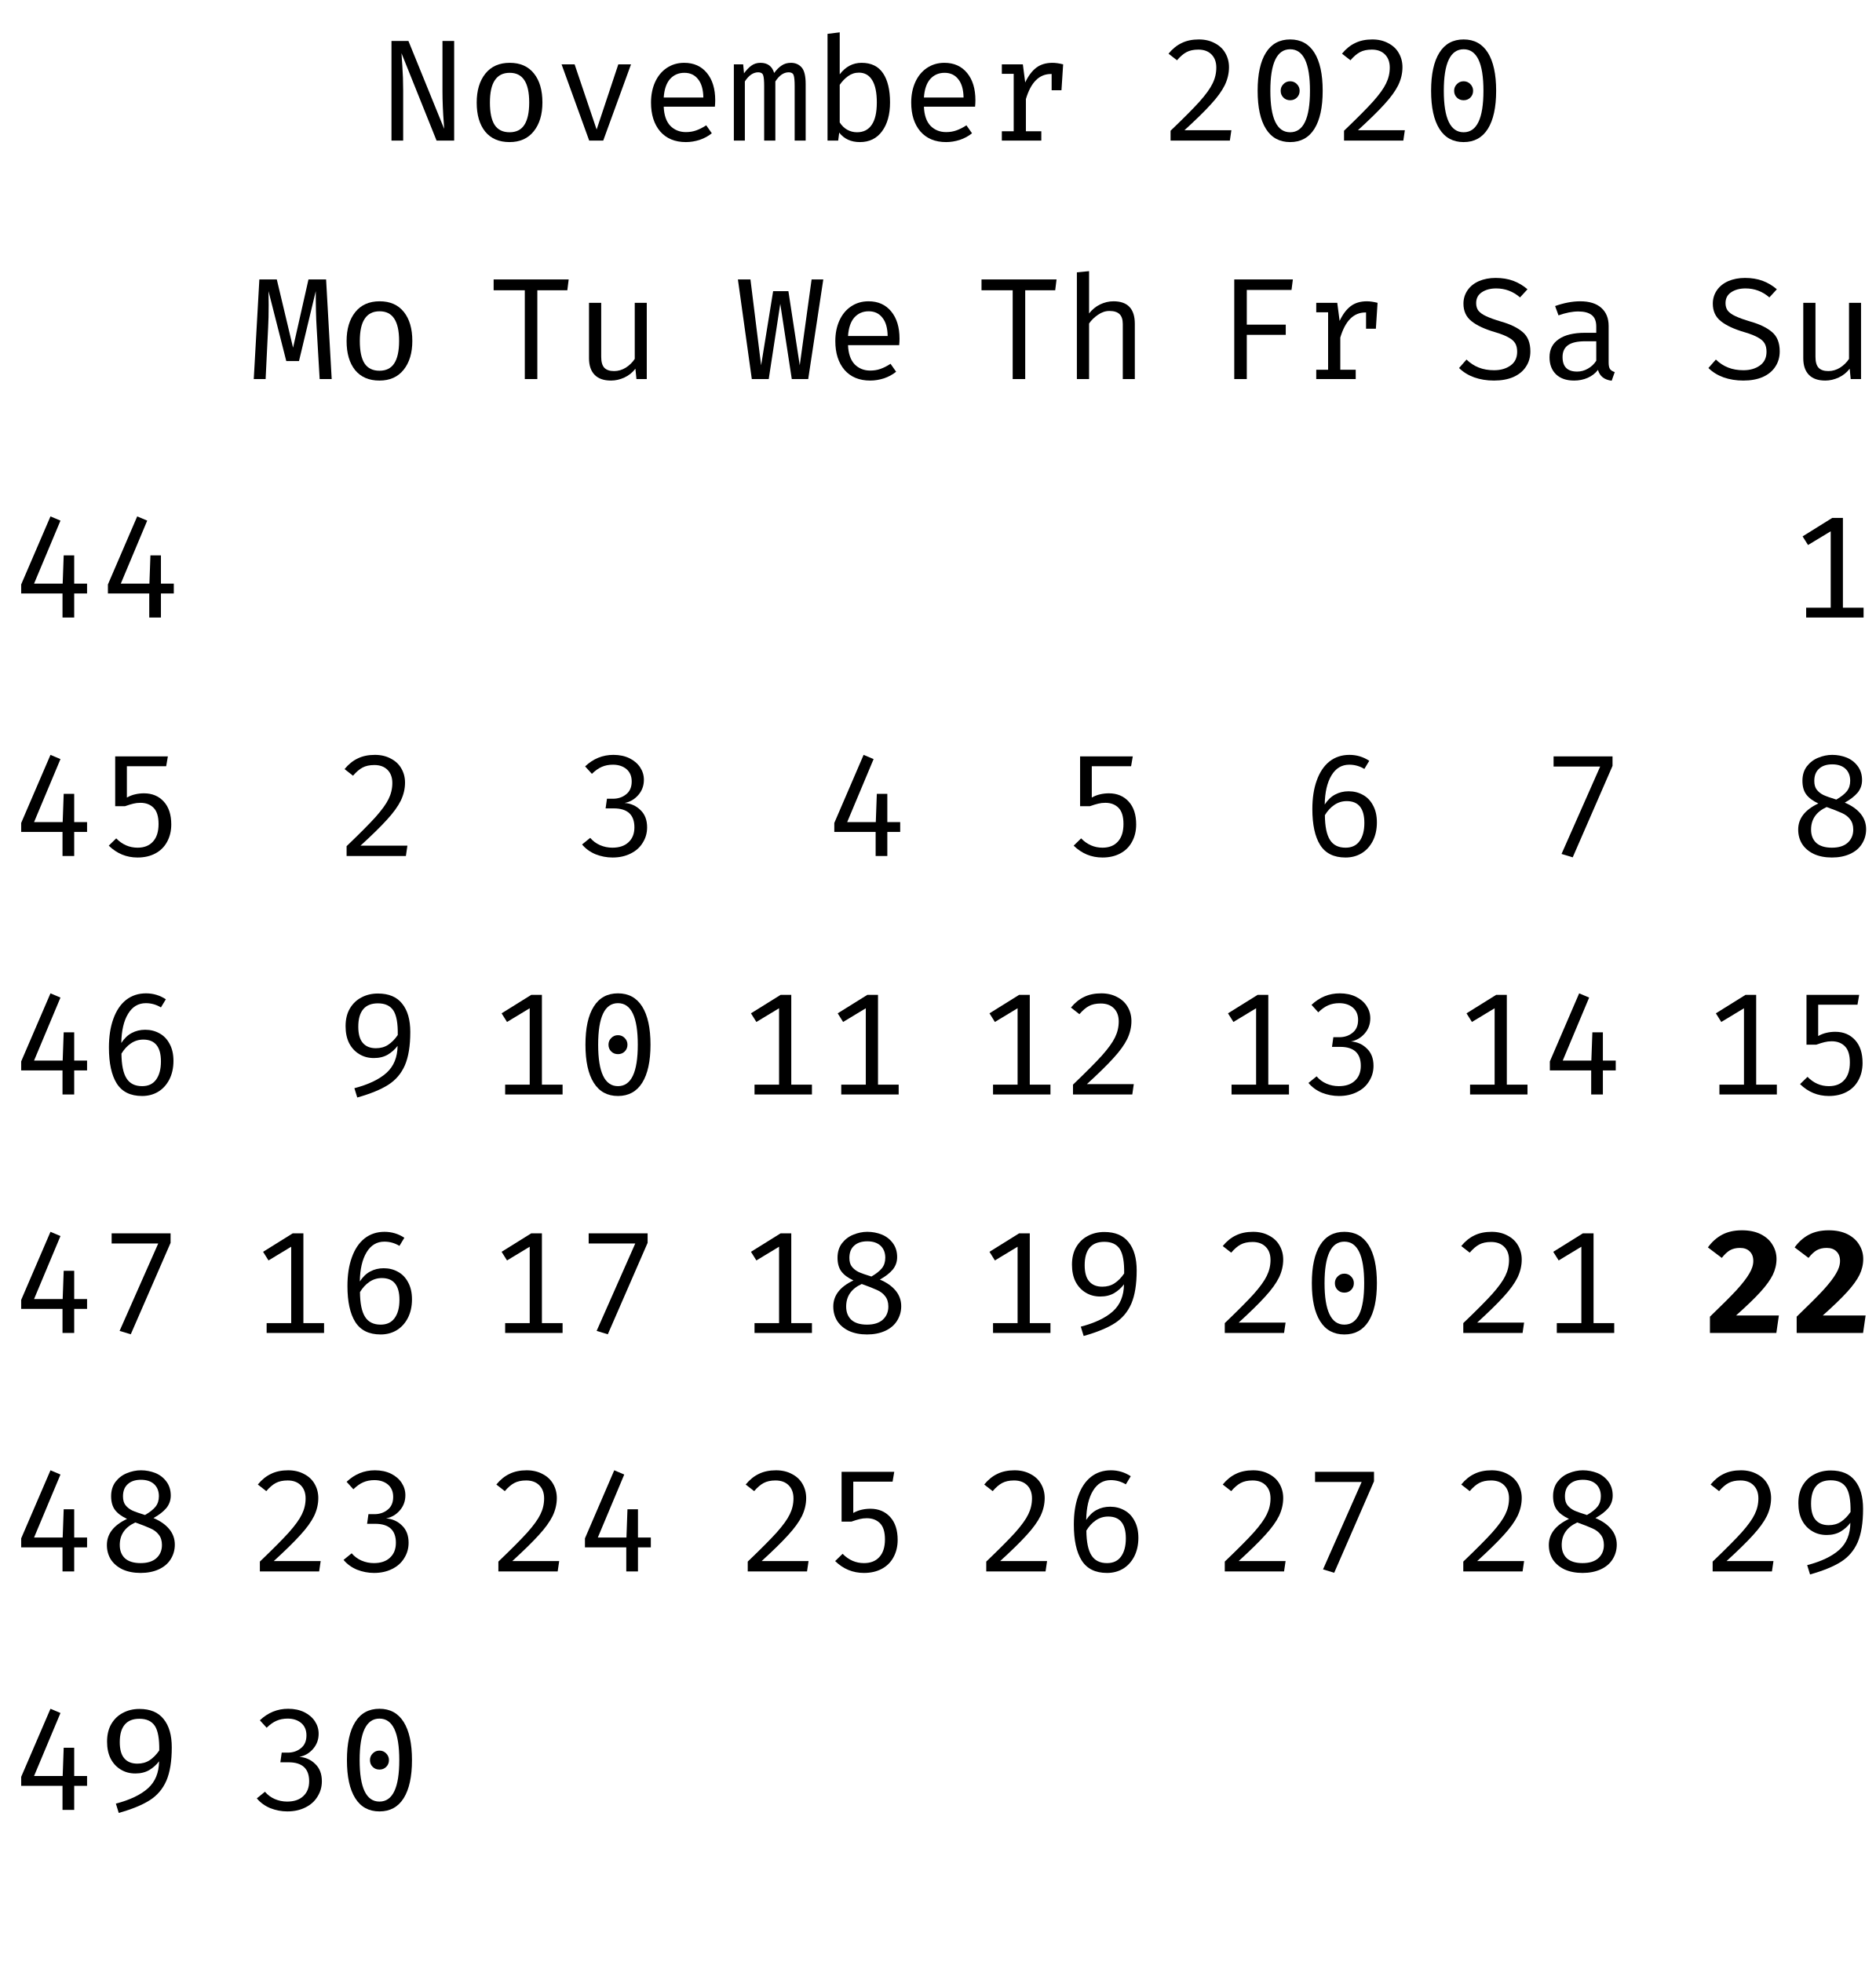
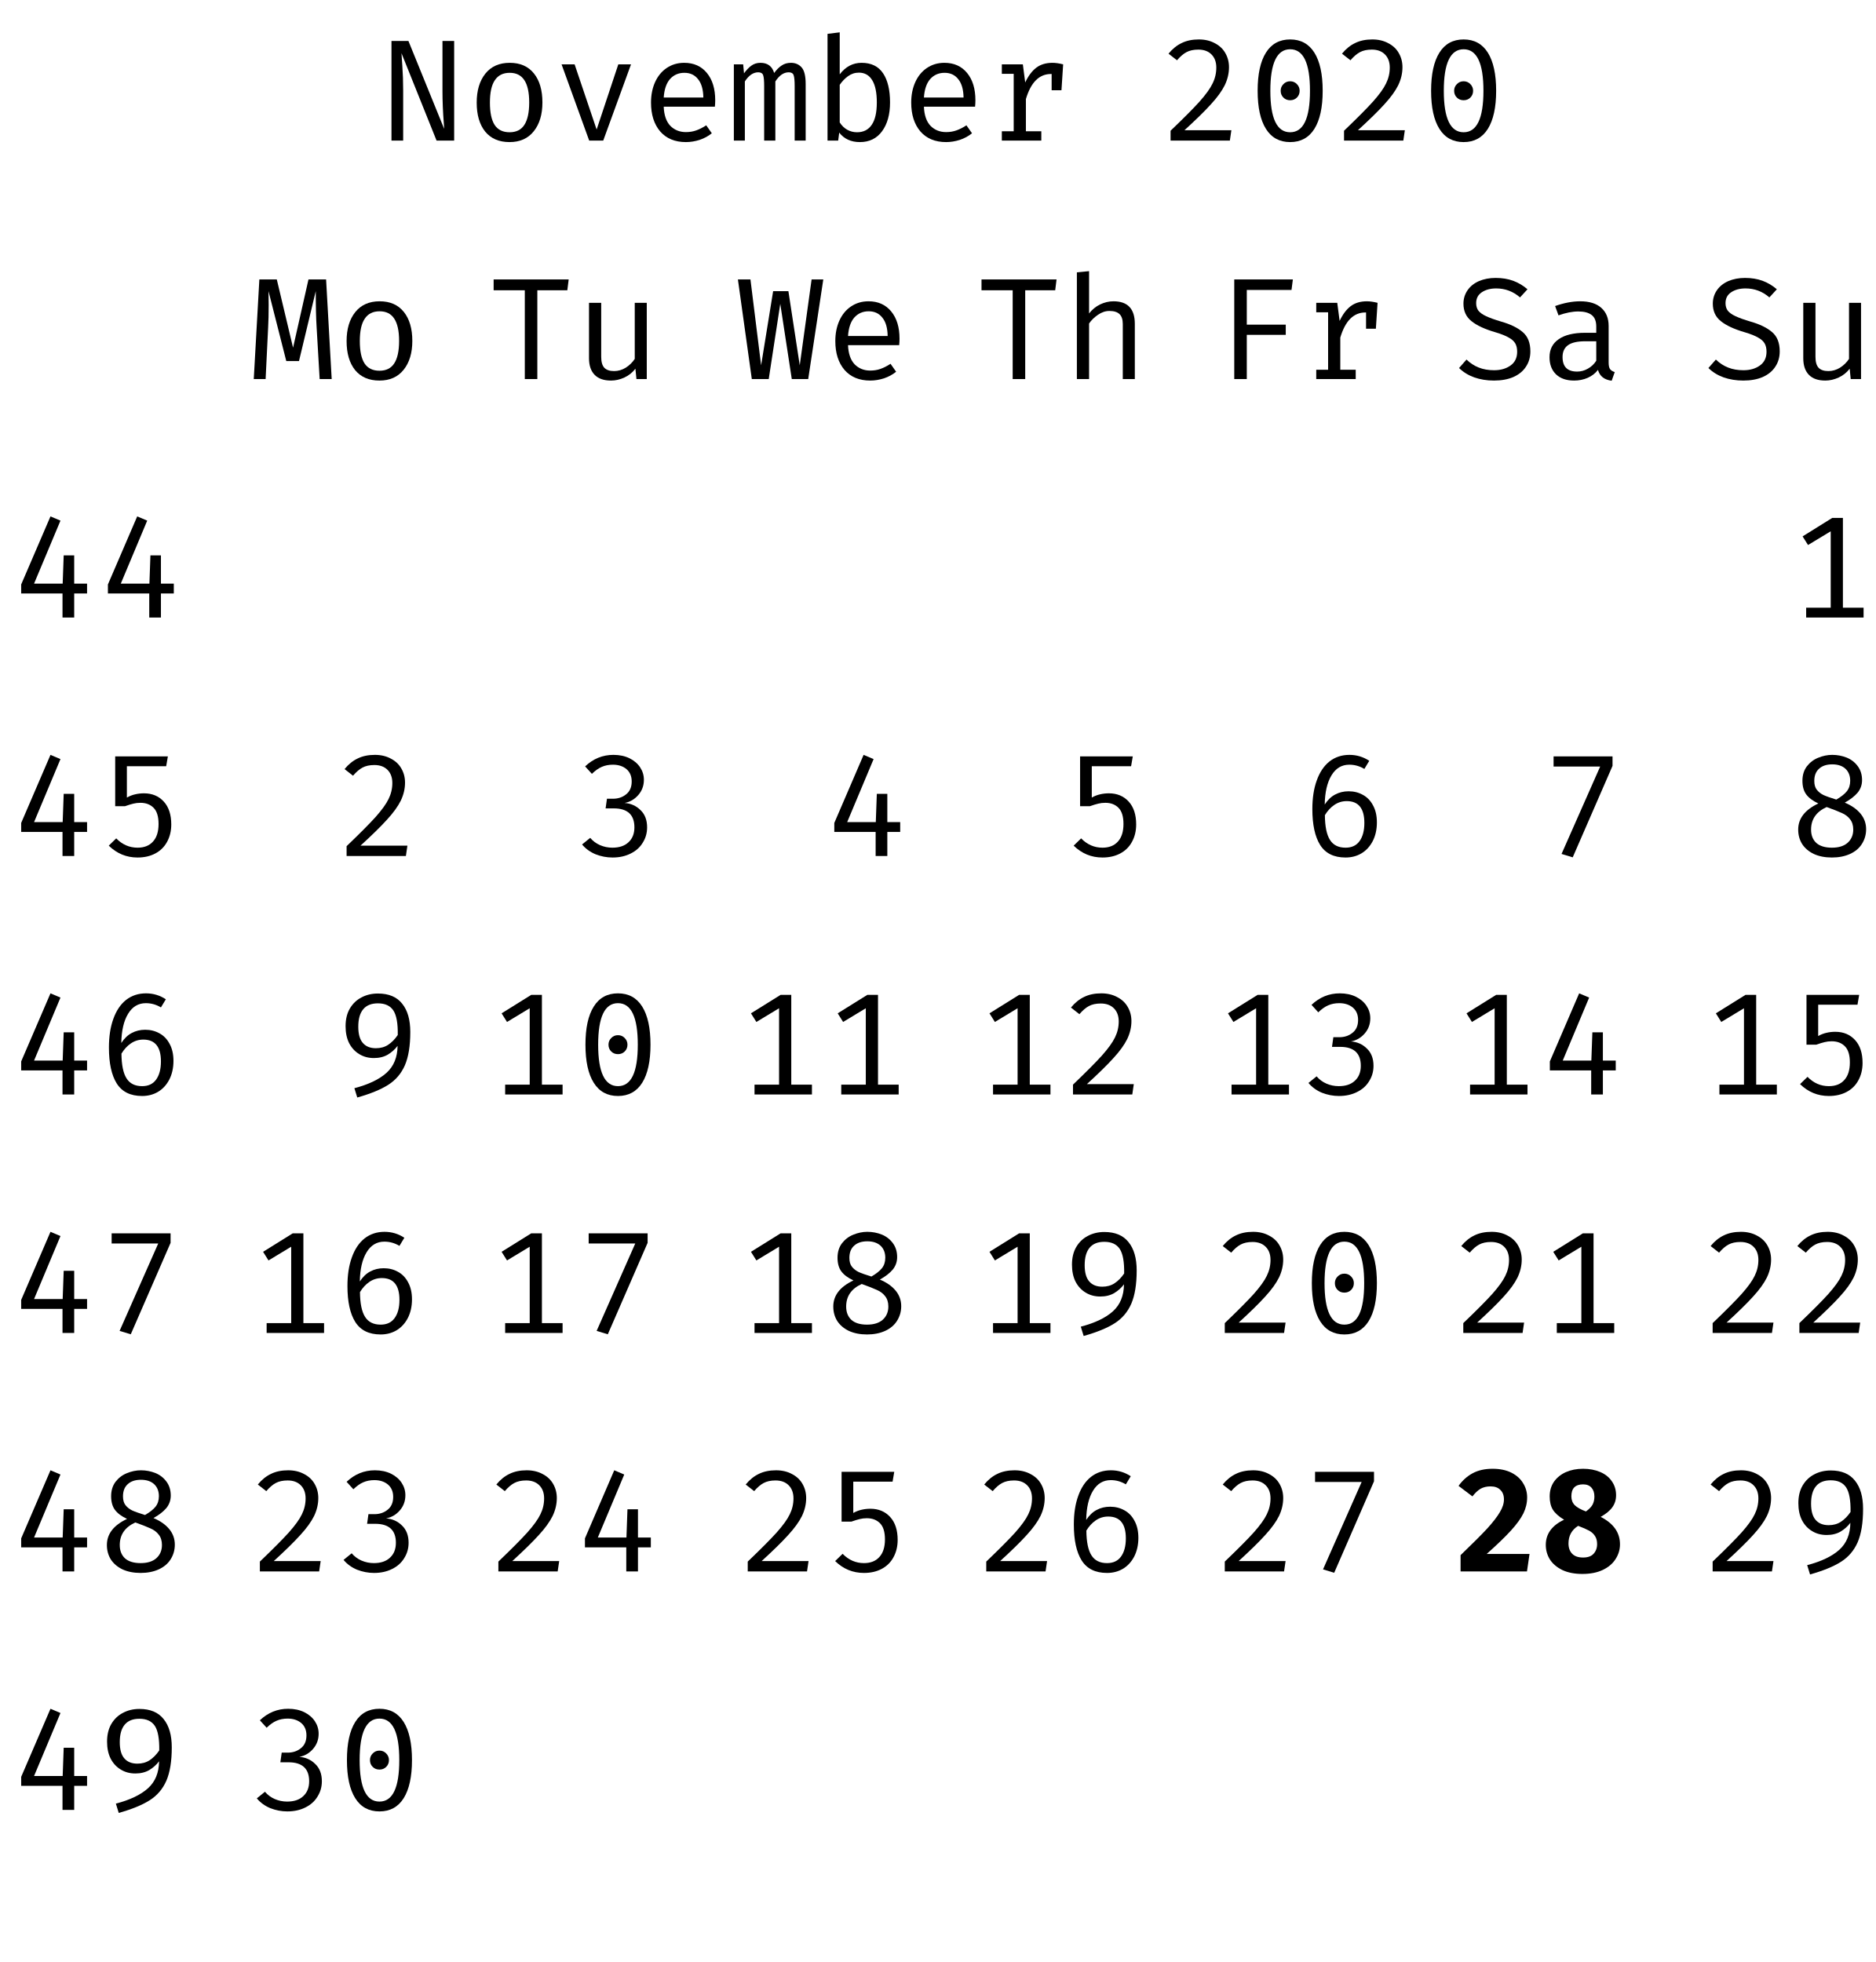
<svg xmlns="http://www.w3.org/2000/svg" xmlns:xlink="http://www.w3.org/1999/xlink" width="173pt" height="181pt" viewBox="0 0 173 181" version="1.1">
  <defs>
    <g>
      <symbol overflow="visible" id="glyph0-0">
        <path style="stroke:none;" d="M 6.797 -14 L 6.797 4.672 L 1.203 4.672 L 1.203 -14 Z M 6.078 -13.297 L 1.938 -13.297 L 1.938 3.969 L 6.078 3.969 Z M 4.094 -2.312 C 4.094 -2.207 4.055 -2.125 3.984 -2.062 C 3.922 -2.008 3.848 -1.984 3.766 -1.984 C 3.672 -1.984 3.586 -2.008 3.516 -2.062 C 3.453 -2.125 3.422 -2.207 3.422 -2.312 L 3.422 -3.422 C 3.891 -3.453 4.207 -3.539 4.375 -3.688 C 4.551 -3.832 4.641 -4.086 4.641 -4.453 C 4.641 -4.742 4.582 -4.969 4.469 -5.125 C 4.352 -5.289 4.141 -5.375 3.828 -5.375 C 3.566 -5.375 3.332 -5.32 3.125 -5.219 C 3.062 -5.195 3.004 -5.188 2.953 -5.188 C 2.859 -5.188 2.781 -5.211 2.719 -5.266 C 2.664 -5.328 2.641 -5.398 2.641 -5.484 C 2.641 -5.66 2.77 -5.789 3.031 -5.875 C 3.289 -5.969 3.57 -6.016 3.875 -6.016 C 4.406 -6.016 4.785 -5.867 5.016 -5.578 C 5.242 -5.297 5.359 -4.93 5.359 -4.484 C 5.359 -4.004 5.258 -3.633 5.062 -3.375 C 4.863 -3.125 4.539 -2.969 4.094 -2.906 Z M 3.297 -1.141 C 3.297 -1.266 3.336 -1.367 3.422 -1.453 C 3.516 -1.547 3.629 -1.594 3.766 -1.594 C 3.891 -1.594 3.992 -1.547 4.078 -1.453 C 4.172 -1.367 4.219 -1.266 4.219 -1.141 C 4.219 -0.992 4.172 -0.875 4.078 -0.781 C 3.992 -0.688 3.891 -0.641 3.766 -0.641 C 3.629 -0.641 3.516 -0.688 3.422 -0.781 C 3.336 -0.875 3.297 -0.992 3.297 -1.141 Z M 3.297 -1.141 " />
      </symbol>
      <symbol overflow="visible" id="glyph0-1">
        <path style="stroke:none;" d="M 2.031 -8.062 C 2.031 -8 2.055 -7.613 2.109 -6.906 C 2.16 -6.195 2.188 -5.426 2.188 -4.594 L 2.188 0 L 1.109 0 L 1.109 -9.188 L 2.672 -9.188 L 5.969 -1.078 L 5.938 -1.562 C 5.852 -2.656 5.812 -3.66 5.812 -4.578 L 5.812 -9.188 L 6.891 -9.188 L 6.891 0 L 5.266 0 Z M 2.031 -8.062 " />
      </symbol>
      <symbol overflow="visible" id="glyph0-2">
        <path style="stroke:none;" d="M 4.016 -7.172 C 4.984 -7.172 5.727 -6.844 6.25 -6.188 C 6.77 -5.539 7.031 -4.648 7.031 -3.516 C 7.031 -2.41 6.766 -1.523 6.234 -0.859 C 5.703 -0.191 4.957 0.141 4 0.141 C 3.031 0.141 2.281 -0.18 1.75 -0.828 C 1.227 -1.484 0.969 -2.375 0.969 -3.5 C 0.969 -4.613 1.234 -5.504 1.766 -6.172 C 2.297 -6.836 3.047 -7.172 4.016 -7.172 Z M 4.016 -6.25 C 3.398 -6.25 2.941 -6.02 2.641 -5.562 C 2.336 -5.113 2.188 -4.426 2.188 -3.5 C 2.188 -2.582 2.332 -1.895 2.625 -1.438 C 2.926 -0.988 3.383 -0.766 4 -0.766 C 4.613 -0.766 5.066 -0.988 5.359 -1.438 C 5.66 -1.895 5.812 -2.586 5.812 -3.516 C 5.812 -4.441 5.66 -5.129 5.359 -5.578 C 5.066 -6.023 4.617 -6.25 4.016 -6.25 Z M 4.016 -6.25 " />
      </symbol>
      <symbol overflow="visible" id="glyph0-3">
        <path style="stroke:none;" d="M 4.641 0 L 3.344 0 L 0.797 -7.031 L 2 -7.031 L 4.031 -1.016 L 6.031 -7.031 L 7.203 -7.031 Z M 4.641 0 " />
      </symbol>
      <symbol overflow="visible" id="glyph0-4">
        <path style="stroke:none;" d="M 2.219 -3.125 C 2.25 -2.344 2.453 -1.754 2.828 -1.359 C 3.211 -0.973 3.691 -0.781 4.266 -0.781 C 4.609 -0.781 4.926 -0.832 5.219 -0.938 C 5.508 -1.039 5.816 -1.195 6.141 -1.406 L 6.656 -0.672 C 6.332 -0.41 5.957 -0.207 5.531 -0.062 C 5.113 0.07 4.691 0.141 4.266 0.141 C 3.254 0.141 2.461 -0.188 1.891 -0.844 C 1.328 -1.508 1.047 -2.395 1.047 -3.5 C 1.047 -4.207 1.172 -4.836 1.422 -5.391 C 1.672 -5.941 2.023 -6.375 2.484 -6.688 C 2.953 -7.008 3.492 -7.172 4.109 -7.172 C 4.992 -7.172 5.691 -6.859 6.203 -6.234 C 6.711 -5.617 6.969 -4.781 6.969 -3.719 C 6.969 -3.508 6.957 -3.312 6.938 -3.125 Z M 4.125 -6.25 C 3.582 -6.25 3.141 -6.055 2.797 -5.672 C 2.461 -5.285 2.27 -4.719 2.219 -3.969 L 5.875 -3.969 C 5.863 -4.707 5.703 -5.27 5.391 -5.656 C 5.086 -6.051 4.664 -6.25 4.125 -6.25 Z M 4.125 -6.25 " />
      </symbol>
      <symbol overflow="visible" id="glyph0-5">
        <path style="stroke:none;" d="M 5.953 -7.172 C 6.359 -7.172 6.688 -7.031 6.938 -6.75 C 7.188 -6.469 7.312 -5.957 7.312 -5.219 L 7.312 0 L 6.297 0 L 6.297 -5.031 C 6.297 -5.52 6.266 -5.852 6.203 -6.031 C 6.141 -6.207 5.988 -6.297 5.75 -6.297 C 5.289 -6.297 4.879 -6.016 4.516 -5.453 L 4.516 0 L 3.484 0 L 3.484 -5.031 C 3.484 -5.52 3.453 -5.852 3.391 -6.031 C 3.328 -6.207 3.176 -6.297 2.938 -6.297 C 2.477 -6.297 2.066 -6.016 1.703 -5.453 L 1.703 0 L 0.688 0 L 0.688 -7.031 L 1.547 -7.031 L 1.625 -6.203 C 1.844 -6.504 2.066 -6.738 2.297 -6.906 C 2.535 -7.082 2.816 -7.172 3.141 -7.172 C 3.797 -7.172 4.219 -6.859 4.406 -6.234 C 4.625 -6.535 4.852 -6.766 5.094 -6.922 C 5.332 -7.086 5.617 -7.172 5.953 -7.172 Z M 5.953 -7.172 " />
      </symbol>
      <symbol overflow="visible" id="glyph0-6">
        <path style="stroke:none;" d="M 2.453 -6.109 C 2.992 -6.816 3.664 -7.172 4.469 -7.172 C 5.363 -7.172 6.023 -6.848 6.453 -6.203 C 6.879 -5.566 7.094 -4.672 7.094 -3.516 C 7.094 -2.41 6.848 -1.523 6.359 -0.859 C 5.867 -0.191 5.188 0.141 4.312 0.141 C 3.5 0.141 2.863 -0.148 2.406 -0.734 L 2.312 0 L 1.328 0 L 1.328 -9.844 L 2.453 -9.984 Z M 4.047 -0.766 C 4.641 -0.766 5.094 -0.992 5.406 -1.453 C 5.719 -1.91 5.875 -2.598 5.875 -3.516 C 5.875 -4.422 5.734 -5.102 5.453 -5.562 C 5.172 -6.031 4.758 -6.266 4.219 -6.266 C 3.852 -6.266 3.52 -6.156 3.219 -5.938 C 2.926 -5.727 2.672 -5.461 2.453 -5.141 L 2.453 -1.672 C 2.641 -1.379 2.867 -1.156 3.141 -1 C 3.422 -0.844 3.723 -0.766 4.047 -0.766 Z M 4.047 -0.766 " />
      </symbol>
      <symbol overflow="visible" id="glyph0-7">
        <path style="stroke:none;" d="M 6.078 -7.172 C 6.359 -7.172 6.688 -7.125 7.062 -7.031 L 6.906 -4.641 L 6 -4.641 L 6 -6.141 L 5.938 -6.141 C 4.852 -6.141 4.082 -5.367 3.625 -3.828 L 3.625 -0.859 L 5.047 -0.859 L 5.047 0 L 1.406 0 L 1.406 -0.859 L 2.5 -0.859 L 2.5 -6.156 L 1.406 -6.156 L 1.406 -7.031 L 3.344 -7.031 L 3.562 -5.359 C 3.844 -5.961 4.18 -6.414 4.578 -6.719 C 4.973 -7.02 5.473 -7.172 6.078 -7.172 Z M 6.078 -7.172 " />
      </symbol>
      <symbol overflow="visible" id="glyph0-8">
        <path style="stroke:none;" d="" />
      </symbol>
      <symbol overflow="visible" id="glyph0-9">
        <path style="stroke:none;" d="M 3.578 -9.328 C 4.141 -9.328 4.629 -9.211 5.047 -8.984 C 5.473 -8.766 5.797 -8.461 6.016 -8.078 C 6.242 -7.691 6.359 -7.254 6.359 -6.766 C 6.359 -6.203 6.227 -5.648 5.969 -5.109 C 5.707 -4.578 5.285 -3.992 4.703 -3.359 C 4.129 -2.723 3.312 -1.922 2.25 -0.953 L 6.578 -0.953 L 6.438 0 L 0.969 0 L 0.969 -0.906 C 2.164 -2.051 3.055 -2.945 3.641 -3.594 C 4.223 -4.25 4.625 -4.805 4.844 -5.266 C 5.07 -5.723 5.188 -6.211 5.188 -6.734 C 5.188 -7.242 5.039 -7.645 4.75 -7.938 C 4.457 -8.238 4.051 -8.391 3.531 -8.391 C 3.094 -8.391 2.727 -8.312 2.438 -8.156 C 2.156 -8.008 1.863 -7.758 1.562 -7.406 L 0.781 -8.016 C 1.145 -8.461 1.551 -8.789 2 -9 C 2.445 -9.219 2.973 -9.328 3.578 -9.328 Z M 3.578 -9.328 " />
      </symbol>
      <symbol overflow="visible" id="glyph0-10">
        <path style="stroke:none;" d="M 4 -9.328 C 4.977 -9.328 5.723 -8.922 6.234 -8.109 C 6.742 -7.297 7 -6.125 7 -4.594 C 7 -3.062 6.742 -1.891 6.234 -1.078 C 5.723 -0.266 4.977 0.141 4 0.141 C 3.02 0.141 2.273 -0.266 1.766 -1.078 C 1.254 -1.891 1 -3.062 1 -4.594 C 1 -6.125 1.254 -7.297 1.766 -8.109 C 2.273 -8.922 3.02 -9.328 4 -9.328 Z M 4 -8.422 C 2.781 -8.422 2.172 -7.145 2.172 -4.594 C 2.172 -2.039 2.781 -0.766 4 -0.766 C 5.219 -0.766 5.828 -2.039 5.828 -4.594 C 5.828 -7.145 5.219 -8.422 4 -8.422 Z M 4 -5.469 C 4.25 -5.469 4.457 -5.379 4.625 -5.203 C 4.789 -5.035 4.875 -4.832 4.875 -4.594 C 4.875 -4.344 4.789 -4.133 4.625 -3.969 C 4.457 -3.801 4.25 -3.719 4 -3.719 C 3.75 -3.719 3.539 -3.801 3.375 -3.969 C 3.207 -4.133 3.125 -4.344 3.125 -4.594 C 3.125 -4.832 3.207 -5.035 3.375 -5.203 C 3.539 -5.379 3.75 -5.469 4 -5.469 Z M 4 -5.469 " />
      </symbol>
      <symbol overflow="visible" id="glyph0-11">
        <path style="stroke:none;" d="M 7.031 -2.219 L 5.844 -2.219 L 5.844 0 L 4.766 0 L 4.766 -2.219 L 0.953 -2.219 L 0.953 -3.047 L 3.656 -9.328 L 4.578 -8.938 L 2.141 -3.125 L 4.781 -3.125 L 4.875 -5.734 L 5.844 -5.734 L 5.844 -3.125 L 7.031 -3.125 Z M 7.031 -2.219 " />
      </symbol>
      <symbol overflow="visible" id="glyph0-12">
        <path style="stroke:none;" d="M 7.156 -2.547 C 7.156 -2.016 7.02 -1.547 6.75 -1.141 C 6.488 -0.734 6.102 -0.414 5.594 -0.188 C 5.094 0.031 4.492 0.141 3.797 0.141 C 3.129 0.141 2.52 0.039 1.969 -0.156 C 1.426 -0.352 0.961 -0.641 0.578 -1.016 L 1.266 -1.797 C 1.598 -1.473 1.973 -1.227 2.391 -1.062 C 2.805 -0.895 3.281 -0.812 3.812 -0.812 C 4.414 -0.812 4.922 -0.957 5.328 -1.25 C 5.734 -1.539 5.938 -1.961 5.938 -2.516 C 5.938 -2.828 5.879 -3.082 5.766 -3.281 C 5.648 -3.488 5.445 -3.672 5.156 -3.828 C 4.875 -3.992 4.469 -4.156 3.938 -4.312 C 2.945 -4.602 2.207 -4.945 1.719 -5.344 C 1.227 -5.738 0.984 -6.273 0.984 -6.953 C 0.984 -7.41 1.109 -7.82 1.359 -8.188 C 1.609 -8.551 1.957 -8.832 2.406 -9.031 C 2.863 -9.227 3.379 -9.328 3.953 -9.328 C 4.555 -9.328 5.098 -9.238 5.578 -9.062 C 6.055 -8.883 6.492 -8.625 6.891 -8.281 L 6.203 -7.531 C 5.566 -8.082 4.832 -8.359 4 -8.359 C 3.469 -8.359 3.023 -8.238 2.672 -8 C 2.328 -7.77 2.156 -7.438 2.156 -7 C 2.156 -6.727 2.223 -6.5 2.359 -6.312 C 2.504 -6.125 2.742 -5.953 3.078 -5.797 C 3.41 -5.641 3.875 -5.473 4.469 -5.297 C 5.32 -5.055 5.984 -4.734 6.453 -4.328 C 6.922 -3.93 7.156 -3.336 7.156 -2.547 Z M 7.156 -2.547 " />
      </symbol>
      <symbol overflow="visible" id="glyph0-13">
        <path style="stroke:none;" d="M 2.453 -2.047 C 2.453 -1.586 2.547 -1.254 2.734 -1.047 C 2.93 -0.836 3.234 -0.734 3.641 -0.734 C 4.016 -0.734 4.375 -0.836 4.719 -1.047 C 5.062 -1.266 5.336 -1.535 5.547 -1.859 L 5.547 -7.031 L 6.656 -7.031 L 6.656 0 L 5.703 0 L 5.609 -0.953 C 5.336 -0.598 5 -0.328 4.594 -0.141 C 4.188 0.047 3.773 0.141 3.359 0.141 C 2.691 0.141 2.188 -0.035 1.844 -0.391 C 1.5 -0.742 1.328 -1.254 1.328 -1.922 L 1.328 -7.031 L 2.453 -7.031 Z M 2.453 -2.047 " />
      </symbol>
      <symbol overflow="visible" id="glyph0-14">
        <path style="stroke:none;" d="M 6.891 -0.906 L 6.891 0 L 1.594 0 L 1.594 -0.906 L 3.859 -0.906 L 3.859 -7.953 L 1.766 -6.688 L 1.266 -7.484 L 4 -9.188 L 4.984 -9.188 L 4.984 -0.906 Z M 6.891 -0.906 " />
      </symbol>
      <symbol overflow="visible" id="glyph0-15">
        <path style="stroke:none;" d="M 6.328 -8.281 L 2.703 -8.281 L 2.703 -5.391 C 2.961 -5.535 3.219 -5.633 3.469 -5.688 C 3.727 -5.75 4 -5.781 4.281 -5.781 C 5.039 -5.781 5.648 -5.523 6.109 -5.016 C 6.566 -4.516 6.797 -3.812 6.797 -2.906 C 6.797 -2.301 6.664 -1.766 6.406 -1.297 C 6.156 -0.836 5.797 -0.484 5.328 -0.234 C 4.859 0.016 4.312 0.141 3.688 0.141 C 2.664 0.141 1.781 -0.223 1.031 -0.953 L 1.719 -1.625 C 2.281 -1.051 2.938 -0.766 3.688 -0.766 C 4.301 -0.766 4.773 -0.953 5.109 -1.328 C 5.453 -1.703 5.625 -2.242 5.625 -2.953 C 5.625 -3.641 5.473 -4.133 5.172 -4.438 C 4.867 -4.75 4.461 -4.906 3.953 -4.906 C 3.711 -4.906 3.492 -4.879 3.297 -4.828 C 3.109 -4.785 2.852 -4.707 2.531 -4.594 L 1.625 -4.594 L 1.625 -9.188 L 6.484 -9.188 Z M 6.328 -8.281 " />
      </symbol>
      <symbol overflow="visible" id="glyph0-16">
        <path style="stroke:none;" d="M 7.594 0 L 6.484 0 L 6.203 -4.797 C 6.148 -5.641 6.125 -6.742 6.125 -8.109 L 4.578 -1.656 L 3.406 -1.656 L 1.766 -8.109 C 1.773 -7.797 1.781 -7.375 1.781 -6.844 C 1.781 -6.02 1.766 -5.336 1.734 -4.797 L 1.5 0 L 0.406 0 L 0.922 -9.188 L 2.531 -9.188 L 4.031 -2.891 L 5.453 -9.188 L 7.078 -9.188 Z M 7.594 0 " />
      </symbol>
      <symbol overflow="visible" id="glyph0-17">
        <path style="stroke:none;" d="M 4.562 0 L 3.406 0 L 3.406 -8.188 L 0.531 -8.188 L 0.531 -9.188 L 7.453 -9.188 L 7.328 -8.188 L 4.562 -8.188 Z M 4.562 0 " />
      </symbol>
      <symbol overflow="visible" id="glyph0-18">
        <path style="stroke:none;" d="M 3.578 -9.328 C 4.141 -9.328 4.633 -9.223 5.062 -9.016 C 5.488 -8.805 5.816 -8.523 6.047 -8.172 C 6.273 -7.828 6.391 -7.445 6.391 -7.031 C 6.391 -6.488 6.219 -6.02 5.875 -5.625 C 5.531 -5.227 5.109 -4.984 4.609 -4.891 C 5.191 -4.848 5.68 -4.629 6.078 -4.234 C 6.484 -3.848 6.688 -3.316 6.688 -2.641 C 6.688 -2.117 6.551 -1.645 6.281 -1.219 C 6.02 -0.789 5.645 -0.457 5.156 -0.219 C 4.676 0.02 4.125 0.141 3.5 0.141 C 2.957 0.141 2.438 0.039 1.938 -0.156 C 1.438 -0.363 1.02 -0.664 0.688 -1.062 L 1.438 -1.672 C 1.688 -1.379 1.988 -1.156 2.344 -1 C 2.707 -0.844 3.086 -0.766 3.484 -0.766 C 4.117 -0.766 4.613 -0.93 4.969 -1.266 C 5.332 -1.598 5.516 -2.055 5.516 -2.641 C 5.516 -3.805 4.879 -4.391 3.609 -4.391 L 2.859 -4.391 L 2.984 -5.281 L 3.531 -5.281 C 4.008 -5.281 4.414 -5.414 4.75 -5.688 C 5.094 -5.957 5.266 -6.352 5.266 -6.875 C 5.266 -7.363 5.102 -7.742 4.781 -8.016 C 4.457 -8.285 4.039 -8.422 3.531 -8.422 C 3.145 -8.422 2.801 -8.352 2.5 -8.219 C 2.207 -8.094 1.906 -7.879 1.594 -7.578 L 0.969 -8.266 C 1.719 -8.973 2.586 -9.328 3.578 -9.328 Z M 3.578 -9.328 " />
      </symbol>
      <symbol overflow="visible" id="glyph0-19">
        <path style="stroke:none;" d="M 6.547 0 L 5.031 0 L 3.969 -6.938 L 2.906 0 L 1.344 0 L 0.062 -9.188 L 1.219 -9.188 L 2.203 -1.266 L 3.312 -8.109 L 4.719 -8.109 L 5.766 -1.266 L 6.859 -9.188 L 7.938 -9.188 Z M 6.547 0 " />
      </symbol>
      <symbol overflow="visible" id="glyph0-20">
        <path style="stroke:none;" d="M 2.453 -6.047 C 2.723 -6.398 3.055 -6.676 3.453 -6.875 C 3.859 -7.07 4.273 -7.172 4.703 -7.172 C 6.016 -7.172 6.672 -6.477 6.672 -5.094 L 6.672 0 L 5.562 0 L 5.562 -5.078 C 5.562 -5.492 5.461 -5.797 5.266 -5.984 C 5.066 -6.18 4.754 -6.281 4.328 -6.281 C 3.961 -6.281 3.609 -6.16 3.266 -5.922 C 2.93 -5.691 2.66 -5.426 2.453 -5.125 L 2.453 0 L 1.328 0 L 1.328 -9.844 L 2.453 -9.953 Z M 2.453 -6.047 " />
      </symbol>
      <symbol overflow="visible" id="glyph0-21">
        <path style="stroke:none;" d="M 3 -5.016 L 6.594 -5.016 L 6.594 -4.078 L 3 -4.078 L 3 0 L 1.844 0 L 1.844 -9.188 L 7.25 -9.188 L 7.125 -8.219 L 3 -8.219 Z M 3 -5.016 " />
      </symbol>
      <symbol overflow="visible" id="glyph0-22">
        <path style="stroke:none;" d="M 4.391 -5.969 C 4.879 -5.969 5.316 -5.859 5.703 -5.641 C 6.098 -5.43 6.41 -5.109 6.641 -4.672 C 6.879 -4.242 7 -3.719 7 -3.094 C 7 -2.438 6.867 -1.859 6.609 -1.359 C 6.348 -0.867 6 -0.492 5.562 -0.234 C 5.133 0.016 4.648 0.141 4.109 0.141 C 3.035 0.141 2.254 -0.242 1.766 -1.016 C 1.285 -1.785 1.047 -2.891 1.047 -4.328 C 1.047 -5.336 1.18 -6.219 1.453 -6.969 C 1.723 -7.727 2.113 -8.312 2.625 -8.719 C 3.145 -9.125 3.758 -9.328 4.469 -9.328 C 5.133 -9.328 5.742 -9.145 6.297 -8.781 L 5.844 -8.031 C 5.414 -8.289 4.953 -8.422 4.453 -8.422 C 3.754 -8.422 3.207 -8.094 2.812 -7.438 C 2.414 -6.781 2.207 -5.883 2.188 -4.75 C 2.469 -5.176 2.789 -5.484 3.156 -5.672 C 3.52 -5.867 3.93 -5.969 4.391 -5.969 Z M 4.109 -0.766 C 4.672 -0.766 5.098 -0.961 5.391 -1.359 C 5.691 -1.766 5.844 -2.328 5.844 -3.047 C 5.844 -4.391 5.301 -5.062 4.219 -5.062 C 3.789 -5.062 3.406 -4.941 3.062 -4.703 C 2.727 -4.473 2.441 -4.16 2.203 -3.766 C 2.211 -2.723 2.367 -1.961 2.672 -1.484 C 2.973 -1.004 3.453 -0.766 4.109 -0.766 Z M 4.109 -0.766 " />
      </symbol>
      <symbol overflow="visible" id="glyph0-23">
        <path style="stroke:none;" d="M 6.375 -1.531 C 6.375 -1.258 6.414 -1.055 6.5 -0.922 C 6.594 -0.797 6.738 -0.703 6.938 -0.641 L 6.656 0.156 C 5.977 0.07 5.555 -0.258 5.391 -0.844 C 5.141 -0.52 4.82 -0.273 4.438 -0.109 C 4.062 0.055 3.645 0.141 3.188 0.141 C 2.477 0.141 1.922 -0.051 1.516 -0.438 C 1.117 -0.832 0.922 -1.359 0.922 -2.016 C 0.922 -2.734 1.203 -3.285 1.766 -3.672 C 2.328 -4.066 3.141 -4.266 4.203 -4.266 L 5.234 -4.266 L 5.234 -4.844 C 5.234 -5.332 5.094 -5.688 4.812 -5.906 C 4.531 -6.125 4.117 -6.234 3.578 -6.234 C 3.035 -6.234 2.426 -6.113 1.75 -5.875 L 1.438 -6.734 C 2.258 -7.023 3.031 -7.172 3.75 -7.172 C 4.602 -7.172 5.254 -6.969 5.703 -6.562 C 6.148 -6.164 6.375 -5.613 6.375 -4.906 Z M 3.469 -0.688 C 3.812 -0.688 4.141 -0.773 4.453 -0.953 C 4.773 -1.129 5.035 -1.375 5.234 -1.688 L 5.234 -3.484 L 4.219 -3.484 C 3.477 -3.484 2.941 -3.359 2.609 -3.109 C 2.285 -2.867 2.125 -2.508 2.125 -2.031 C 2.125 -1.133 2.57 -0.688 3.469 -0.688 Z M 3.469 -0.688 " />
      </symbol>
      <symbol overflow="visible" id="glyph0-24">
        <path style="stroke:none;" d="M 2.031 -0.188 L 5.594 -8.25 L 1.297 -8.25 L 1.297 -9.188 L 6.734 -9.188 L 6.734 -8.312 L 3.062 0.125 Z M 2.031 -0.188 " />
      </symbol>
      <symbol overflow="visible" id="glyph0-25">
        <path style="stroke:none;" d="M 6.75 -7 C 6.75 -6.562 6.613 -6.176 6.344 -5.844 C 6.07 -5.52 5.676 -5.211 5.156 -4.922 C 5.781 -4.66 6.266 -4.32 6.609 -3.906 C 6.953 -3.488 7.125 -3.008 7.125 -2.469 C 7.125 -1.969 6.992 -1.516 6.734 -1.109 C 6.484 -0.711 6.117 -0.406 5.641 -0.188 C 5.16 0.031 4.602 0.141 3.969 0.141 C 3.332 0.141 2.773 0.031 2.297 -0.188 C 1.828 -0.414 1.469 -0.723 1.219 -1.109 C 0.977 -1.504 0.859 -1.945 0.859 -2.438 C 0.859 -3.457 1.477 -4.258 2.719 -4.844 C 2.207 -5.082 1.832 -5.363 1.594 -5.688 C 1.363 -6.008 1.25 -6.426 1.25 -6.938 C 1.25 -7.457 1.383 -7.898 1.656 -8.266 C 1.938 -8.629 2.285 -8.895 2.703 -9.062 C 3.129 -9.238 3.562 -9.328 4 -9.328 C 4.469 -9.328 4.91 -9.242 5.328 -9.078 C 5.742 -8.91 6.082 -8.648 6.344 -8.297 C 6.613 -7.941 6.75 -7.508 6.75 -7 Z M 2.344 -6.922 C 2.344 -6.578 2.422 -6.305 2.578 -6.109 C 2.734 -5.91 2.938 -5.75 3.188 -5.625 C 3.445 -5.508 3.844 -5.367 4.375 -5.203 C 4.82 -5.461 5.145 -5.719 5.344 -5.969 C 5.551 -6.227 5.656 -6.551 5.656 -6.938 C 5.656 -7.406 5.508 -7.773 5.219 -8.047 C 4.926 -8.316 4.52 -8.453 4 -8.453 C 3.477 -8.453 3.07 -8.316 2.781 -8.047 C 2.488 -7.785 2.344 -7.41 2.344 -6.922 Z M 5.938 -2.438 C 5.938 -2.832 5.836 -3.148 5.641 -3.391 C 5.453 -3.641 5.195 -3.832 4.875 -3.969 C 4.562 -4.113 4.098 -4.297 3.484 -4.516 C 2.523 -4.078 2.047 -3.383 2.047 -2.438 C 2.047 -1.914 2.207 -1.504 2.531 -1.203 C 2.863 -0.91 3.344 -0.766 3.969 -0.766 C 4.594 -0.766 5.078 -0.914 5.422 -1.219 C 5.766 -1.531 5.938 -1.938 5.938 -2.438 Z M 5.938 -2.438 " />
      </symbol>
      <symbol overflow="visible" id="glyph0-26">
        <path style="stroke:none;" d="M 3.859 -9.312 C 4.859 -9.312 5.602 -9 6.094 -8.375 C 6.594 -7.758 6.844 -6.891 6.844 -5.766 C 6.844 -4.484 6.676 -3.457 6.344 -2.688 C 6.008 -1.926 5.5 -1.328 4.812 -0.891 C 4.125 -0.453 3.172 -0.062 1.953 0.281 L 1.688 -0.578 C 3 -0.922 3.988 -1.395 4.656 -2 C 5.32 -2.602 5.66 -3.43 5.672 -4.484 C 5.43 -4.16 5.129 -3.891 4.766 -3.672 C 4.398 -3.461 3.973 -3.359 3.484 -3.359 C 2.984 -3.359 2.535 -3.477 2.141 -3.719 C 1.742 -3.957 1.43 -4.297 1.203 -4.734 C 0.984 -5.172 0.875 -5.691 0.875 -6.297 C 0.875 -6.93 1.004 -7.473 1.266 -7.922 C 1.535 -8.379 1.895 -8.723 2.344 -8.953 C 2.789 -9.191 3.297 -9.312 3.859 -9.312 Z M 3.672 -4.266 C 4.098 -4.266 4.473 -4.367 4.797 -4.578 C 5.129 -4.797 5.426 -5.098 5.688 -5.484 C 5.707 -6.555 5.57 -7.312 5.281 -7.75 C 4.988 -8.188 4.516 -8.406 3.859 -8.406 C 3.254 -8.406 2.801 -8.223 2.5 -7.859 C 2.195 -7.492 2.047 -6.957 2.047 -6.25 C 2.047 -5.57 2.188 -5.07 2.469 -4.75 C 2.75 -4.426 3.148 -4.266 3.672 -4.266 Z M 3.672 -4.266 " />
      </symbol>
      <symbol overflow="visible" id="glyph1-0">
        <path style="stroke:none;" d="M 6.797 -14 L 6.797 4.672 L 1.203 4.672 L 1.203 -14 Z M 6.078 -13.297 L 1.938 -13.297 L 1.938 3.969 L 6.078 3.969 Z M 4.094 -2.312 C 4.094 -2.207 4.055 -2.125 3.984 -2.062 C 3.922 -2.008 3.848 -1.984 3.766 -1.984 C 3.672 -1.984 3.586 -2.008 3.516 -2.062 C 3.453 -2.125 3.422 -2.207 3.422 -2.312 L 3.422 -3.422 C 3.891 -3.453 4.207 -3.539 4.375 -3.688 C 4.551 -3.832 4.641 -4.086 4.641 -4.453 C 4.641 -4.742 4.582 -4.969 4.469 -5.125 C 4.352 -5.289 4.141 -5.375 3.828 -5.375 C 3.566 -5.375 3.332 -5.32 3.125 -5.219 C 3.062 -5.195 3.004 -5.188 2.953 -5.188 C 2.859 -5.188 2.781 -5.211 2.719 -5.266 C 2.664 -5.328 2.641 -5.398 2.641 -5.484 C 2.641 -5.66 2.77 -5.789 3.031 -5.875 C 3.289 -5.969 3.57 -6.016 3.875 -6.016 C 4.406 -6.016 4.785 -5.867 5.016 -5.578 C 5.242 -5.297 5.359 -4.93 5.359 -4.484 C 5.359 -4.004 5.258 -3.633 5.062 -3.375 C 4.863 -3.125 4.539 -2.969 4.094 -2.906 Z M 3.297 -1.141 C 3.297 -1.266 3.336 -1.367 3.422 -1.453 C 3.516 -1.547 3.629 -1.594 3.766 -1.594 C 3.891 -1.594 3.992 -1.547 4.078 -1.453 C 4.172 -1.367 4.219 -1.266 4.219 -1.141 C 4.219 -0.992 4.172 -0.875 4.078 -0.781 C 3.992 -0.688 3.891 -0.641 3.766 -0.641 C 3.629 -0.641 3.516 -0.688 3.422 -0.781 C 3.336 -0.875 3.297 -0.992 3.297 -1.141 Z M 3.297 -1.141 " />
      </symbol>
      <symbol overflow="visible" id="glyph1-1">
        <path style="stroke:none;" d="M 3.672 -9.469 C 4.348 -9.469 4.926 -9.348 5.406 -9.109 C 5.883 -8.867 6.242 -8.547 6.484 -8.141 C 6.734 -7.742 6.859 -7.305 6.859 -6.828 C 6.859 -6.316 6.742 -5.828 6.516 -5.359 C 6.285 -4.891 5.906 -4.363 5.375 -3.781 C 4.844 -3.195 4.094 -2.473 3.125 -1.609 L 7.078 -1.609 L 6.844 0 L 0.719 0 L 0.719 -1.5 C 1.812 -2.551 2.629 -3.367 3.172 -3.953 C 3.711 -4.547 4.102 -5.051 4.344 -5.469 C 4.594 -5.883 4.719 -6.273 4.719 -6.641 C 4.719 -7.016 4.609 -7.305 4.391 -7.516 C 4.18 -7.734 3.879 -7.844 3.484 -7.844 C 3.129 -7.844 2.82 -7.77 2.562 -7.625 C 2.312 -7.477 2.062 -7.242 1.812 -6.922 L 0.531 -7.891 C 0.895 -8.398 1.332 -8.789 1.844 -9.062 C 2.352 -9.332 2.961 -9.469 3.672 -9.469 Z M 3.672 -9.469 " />
+       </symbol>
+       <symbol overflow="visible" id="glyph1-2">
+         <path style="stroke:none;" d="M 7.062 -7.031 C 7.062 -6.602 6.945 -6.234 6.719 -5.922 C 6.5 -5.609 6.141 -5.312 5.641 -5.031 C 6.828 -4.426 7.422 -3.582 7.422 -2.5 C 7.422 -2.008 7.285 -1.555 7.016 -1.141 C 6.754 -0.723 6.363 -0.391 5.844 -0.141 C 5.32 0.109 4.691 0.234 3.953 0.234 C 3.234 0.234 2.617 0.113 2.109 -0.125 C 1.598 -0.375 1.211 -0.703 0.953 -1.109 C 0.703 -1.516 0.578 -1.961 0.578 -2.453 C 0.578 -2.961 0.723 -3.414 1.016 -3.812 C 1.316 -4.207 1.734 -4.523 2.266 -4.766 C 1.773 -5.066 1.43 -5.375 1.234 -5.688 C 1.035 -6.008 0.938 -6.422 0.938 -6.922 C 0.938 -7.43 1.066 -7.879 1.328 -8.266 C 1.598 -8.648 1.961 -8.945 2.422 -9.156 C 2.891 -9.363 3.422 -9.469 4.016 -9.469 C 4.609 -9.469 5.133 -9.367 5.594 -9.172 C 6.062 -8.973 6.422 -8.688 6.672 -8.312 C 6.93 -7.945 7.062 -7.52 7.062 -7.031 Z M 2.938 -6.922 C 2.938 -6.598 3.039 -6.328 3.25 -6.109 C 3.469 -5.898 3.812 -5.707 4.281 -5.531 C 4.57 -5.738 4.773 -5.945 4.891 -6.156 C 5.004 -6.375 5.062 -6.625 5.062 -6.906 C 5.062 -7.25 4.973 -7.52 4.797 -7.719 C 4.617 -7.926 4.359 -8.031 4.016 -8.031 C 3.66 -8.031 3.391 -7.938 3.203 -7.75 C 3.023 -7.562 2.938 -7.285 2.938 -6.922 Z M 5.312 -2.516 C 5.312 -2.816 5.25 -3.062 5.125 -3.25 C 5.008 -3.445 4.832 -3.613 4.594 -3.75 C 4.352 -3.883 4.008 -4.035 3.562 -4.203 C 2.969 -3.828 2.672 -3.285 2.672 -2.578 C 2.672 -2.18 2.785 -1.863 3.016 -1.625 C 3.242 -1.395 3.578 -1.281 4.016 -1.281 C 4.453 -1.281 4.773 -1.395 4.984 -1.625 C 5.203 -1.863 5.312 -2.16 5.312 -2.516 Z M 5.312 -2.516 " />
      </symbol>
    </g>
  </defs>
  <g id="surface2">
    <g style="fill:rgb(0%,0%,0%);fill-opacity:1;">
      <use xlink:href="#glyph0-1" x="35" y="12.967" />
      <use xlink:href="#glyph0-2" x="43" y="12.967" />
      <use xlink:href="#glyph0-3" x="51" y="12.967" />
      <use xlink:href="#glyph0-4" x="59" y="12.967" />
      <use xlink:href="#glyph0-5" x="67" y="12.967" />
      <use xlink:href="#glyph0-6" x="75" y="12.967" />
      <use xlink:href="#glyph0-4" x="83" y="12.967" />
      <use xlink:href="#glyph0-7" x="91" y="12.967" />
      <use xlink:href="#glyph0-8" x="99" y="12.967" />
      <use xlink:href="#glyph0-9" x="107" y="12.967" />
      <use xlink:href="#glyph0-10" x="115" y="12.967" />
      <use xlink:href="#glyph0-9" x="123" y="12.967" />
      <use xlink:href="#glyph0-10" x="131" y="12.967" />
    </g>
    <g style="fill:rgb(0%,0%,0%);fill-opacity:1;">
      <use xlink:href="#glyph0-11" x="1" y="56.967" />
      <use xlink:href="#glyph0-11" x="9" y="56.967" />
    </g>
    <g style="fill:rgb(0%,0%,0%);fill-opacity:1;">
      <use xlink:href="#glyph0-12" x="157" y="34.967" />
      <use xlink:href="#glyph0-13" x="165" y="34.967" />
    </g>
    <g style="fill:rgb(0%,0%,0%);fill-opacity:1;">
      <use xlink:href="#glyph0-8" x="157" y="56.967" />
      <use xlink:href="#glyph0-14" x="165" y="56.967" />
    </g>
    <g style="fill:rgb(0%,0%,0%);fill-opacity:1;">
      <use xlink:href="#glyph0-11" x="1" y="78.967" />
      <use xlink:href="#glyph0-15" x="9" y="78.967" />
    </g>
    <g style="fill:rgb(0%,0%,0%);fill-opacity:1;">
      <use xlink:href="#glyph0-16" x="23" y="34.967" />
      <use xlink:href="#glyph0-2" x="31" y="34.967" />
    </g>
    <g style="fill:rgb(0%,0%,0%);fill-opacity:1;">
      <use xlink:href="#glyph0-8" x="23" y="78.967" />
      <use xlink:href="#glyph0-9" x="31" y="78.967" />
    </g>
    <g style="fill:rgb(0%,0%,0%);fill-opacity:1;">
      <use xlink:href="#glyph0-17" x="45" y="34.967" />
      <use xlink:href="#glyph0-13" x="53" y="34.967" />
    </g>
    <g style="fill:rgb(0%,0%,0%);fill-opacity:1;">
      <use xlink:href="#glyph0-8" x="45" y="78.967" />
      <use xlink:href="#glyph0-18" x="53" y="78.967" />
    </g>
    <g style="fill:rgb(0%,0%,0%);fill-opacity:1;">
      <use xlink:href="#glyph0-19" x="68" y="34.967" />
      <use xlink:href="#glyph0-4" x="76" y="34.967" />
    </g>
    <g style="fill:rgb(0%,0%,0%);fill-opacity:1;">
      <use xlink:href="#glyph0-8" x="68" y="78.967" />
      <use xlink:href="#glyph0-11" x="76" y="78.967" />
    </g>
    <g style="fill:rgb(0%,0%,0%);fill-opacity:1;">
      <use xlink:href="#glyph0-17" x="90" y="34.967" />
      <use xlink:href="#glyph0-20" x="98" y="34.967" />
    </g>
    <g style="fill:rgb(0%,0%,0%);fill-opacity:1;">
      <use xlink:href="#glyph0-8" x="90" y="78.967" />
      <use xlink:href="#glyph0-15" x="98" y="78.967" />
    </g>
    <g style="fill:rgb(0%,0%,0%);fill-opacity:1;">
      <use xlink:href="#glyph0-21" x="112" y="34.967" />
      <use xlink:href="#glyph0-7" x="120" y="34.967" />
    </g>
    <g style="fill:rgb(0%,0%,0%);fill-opacity:1;">
      <use xlink:href="#glyph0-8" x="112" y="78.967" />
      <use xlink:href="#glyph0-22" x="120" y="78.967" />
    </g>
    <g style="fill:rgb(0%,0%,0%);fill-opacity:1;">
      <use xlink:href="#glyph0-12" x="134" y="34.967" />
      <use xlink:href="#glyph0-23" x="142" y="34.967" />
    </g>
    <g style="fill:rgb(0%,0%,0%);fill-opacity:1;">
      <use xlink:href="#glyph0-8" x="134" y="78.967" />
      <use xlink:href="#glyph0-24" x="142" y="78.967" />
    </g>
    <g style="fill:rgb(0%,0%,0%);fill-opacity:1;">
      <use xlink:href="#glyph0-8" x="157" y="78.967" />
      <use xlink:href="#glyph0-25" x="165" y="78.967" />
    </g>
    <g style="fill:rgb(0%,0%,0%);fill-opacity:1;">
      <use xlink:href="#glyph0-11" x="1" y="100.967" />
      <use xlink:href="#glyph0-22" x="9" y="100.967" />
    </g>
    <g style="fill:rgb(0%,0%,0%);fill-opacity:1;">
      <use xlink:href="#glyph0-8" x="23" y="100.967" />
      <use xlink:href="#glyph0-26" x="31" y="100.967" />
    </g>
    <g style="fill:rgb(0%,0%,0%);fill-opacity:1;">
      <use xlink:href="#glyph0-14" x="45" y="100.967" />
      <use xlink:href="#glyph0-10" x="53" y="100.967" />
    </g>
    <g style="fill:rgb(0%,0%,0%);fill-opacity:1;">
      <use xlink:href="#glyph0-14" x="68" y="100.967" />
      <use xlink:href="#glyph0-14" x="76" y="100.967" />
    </g>
    <g style="fill:rgb(0%,0%,0%);fill-opacity:1;">
      <use xlink:href="#glyph0-14" x="90" y="100.967" />
      <use xlink:href="#glyph0-9" x="98" y="100.967" />
    </g>
    <g style="fill:rgb(0%,0%,0%);fill-opacity:1;">
      <use xlink:href="#glyph0-14" x="112" y="100.967" />
      <use xlink:href="#glyph0-18" x="120" y="100.967" />
    </g>
    <g style="fill:rgb(0%,0%,0%);fill-opacity:1;">
      <use xlink:href="#glyph0-14" x="134" y="100.967" />
      <use xlink:href="#glyph0-11" x="142" y="100.967" />
    </g>
    <g style="fill:rgb(0%,0%,0%);fill-opacity:1;">
      <use xlink:href="#glyph0-14" x="157" y="100.967" />
      <use xlink:href="#glyph0-15" x="165" y="100.967" />
    </g>
    <g style="fill:rgb(0%,0%,0%);fill-opacity:1;">
      <use xlink:href="#glyph0-11" x="1" y="122.967" />
      <use xlink:href="#glyph0-24" x="9" y="122.967" />
    </g>
    <g style="fill:rgb(0%,0%,0%);fill-opacity:1;">
      <use xlink:href="#glyph0-14" x="23" y="122.967" />
      <use xlink:href="#glyph0-22" x="31" y="122.967" />
    </g>
    <g style="fill:rgb(0%,0%,0%);fill-opacity:1;">
      <use xlink:href="#glyph0-14" x="45" y="122.967" />
      <use xlink:href="#glyph0-24" x="53" y="122.967" />
    </g>
    <g style="fill:rgb(0%,0%,0%);fill-opacity:1;">
      <use xlink:href="#glyph0-14" x="68" y="122.967" />
      <use xlink:href="#glyph0-25" x="76" y="122.967" />
    </g>
    <g style="fill:rgb(0%,0%,0%);fill-opacity:1;">
      <use xlink:href="#glyph0-14" x="90" y="122.967" />
      <use xlink:href="#glyph0-26" x="98" y="122.967" />
    </g>
    <g style="fill:rgb(0%,0%,0%);fill-opacity:1;">
      <use xlink:href="#glyph0-9" x="112" y="122.967" />
      <use xlink:href="#glyph0-10" x="120" y="122.967" />
    </g>
    <g style="fill:rgb(0%,0%,0%);fill-opacity:1;">
      <use xlink:href="#glyph0-9" x="134" y="122.967" />
      <use xlink:href="#glyph0-14" x="142" y="122.967" />
    </g>
    <g style="fill:rgb(0%,0%,0%);fill-opacity:1;">
-       <use xlink:href="#glyph1-1" x="157" y="122.967" />
-       <use xlink:href="#glyph1-1" x="165" y="122.967" />
+       <use xlink:href="#glyph0-9" x="157" y="122.967" />
+       <use xlink:href="#glyph0-9" x="165" y="122.967" />
    </g>
    <g style="fill:rgb(0%,0%,0%);fill-opacity:1;">
      <use xlink:href="#glyph0-11" x="1" y="144.967" />
      <use xlink:href="#glyph0-25" x="9" y="144.967" />
    </g>
    <g style="fill:rgb(0%,0%,0%);fill-opacity:1;">
      <use xlink:href="#glyph0-9" x="23" y="144.967" />
      <use xlink:href="#glyph0-18" x="31" y="144.967" />
    </g>
    <g style="fill:rgb(0%,0%,0%);fill-opacity:1;">
      <use xlink:href="#glyph0-9" x="45" y="144.967" />
      <use xlink:href="#glyph0-11" x="53" y="144.967" />
    </g>
    <g style="fill:rgb(0%,0%,0%);fill-opacity:1;">
      <use xlink:href="#glyph0-9" x="68" y="144.967" />
      <use xlink:href="#glyph0-15" x="76" y="144.967" />
    </g>
    <g style="fill:rgb(0%,0%,0%);fill-opacity:1;">
      <use xlink:href="#glyph0-9" x="90" y="144.967" />
      <use xlink:href="#glyph0-22" x="98" y="144.967" />
    </g>
    <g style="fill:rgb(0%,0%,0%);fill-opacity:1;">
      <use xlink:href="#glyph0-9" x="112" y="144.967" />
      <use xlink:href="#glyph0-24" x="120" y="144.967" />
    </g>
    <g style="fill:rgb(0%,0%,0%);fill-opacity:1;">
-       <use xlink:href="#glyph0-9" x="134" y="144.967" />
-       <use xlink:href="#glyph0-25" x="142" y="144.967" />
+       <use xlink:href="#glyph1-1" x="134" y="144.967" />
+       <use xlink:href="#glyph1-2" x="142" y="144.967" />
    </g>
    <g style="fill:rgb(0%,0%,0%);fill-opacity:1;">
      <use xlink:href="#glyph0-9" x="157" y="144.967" />
      <use xlink:href="#glyph0-26" x="165" y="144.967" />
    </g>
    <g style="fill:rgb(0%,0%,0%);fill-opacity:1;">
      <use xlink:href="#glyph0-11" x="1" y="166.967" />
      <use xlink:href="#glyph0-26" x="9" y="166.967" />
    </g>
    <g style="fill:rgb(0%,0%,0%);fill-opacity:1;">
      <use xlink:href="#glyph0-18" x="23" y="166.967" />
      <use xlink:href="#glyph0-10" x="31" y="166.967" />
    </g>
  </g>
</svg>
